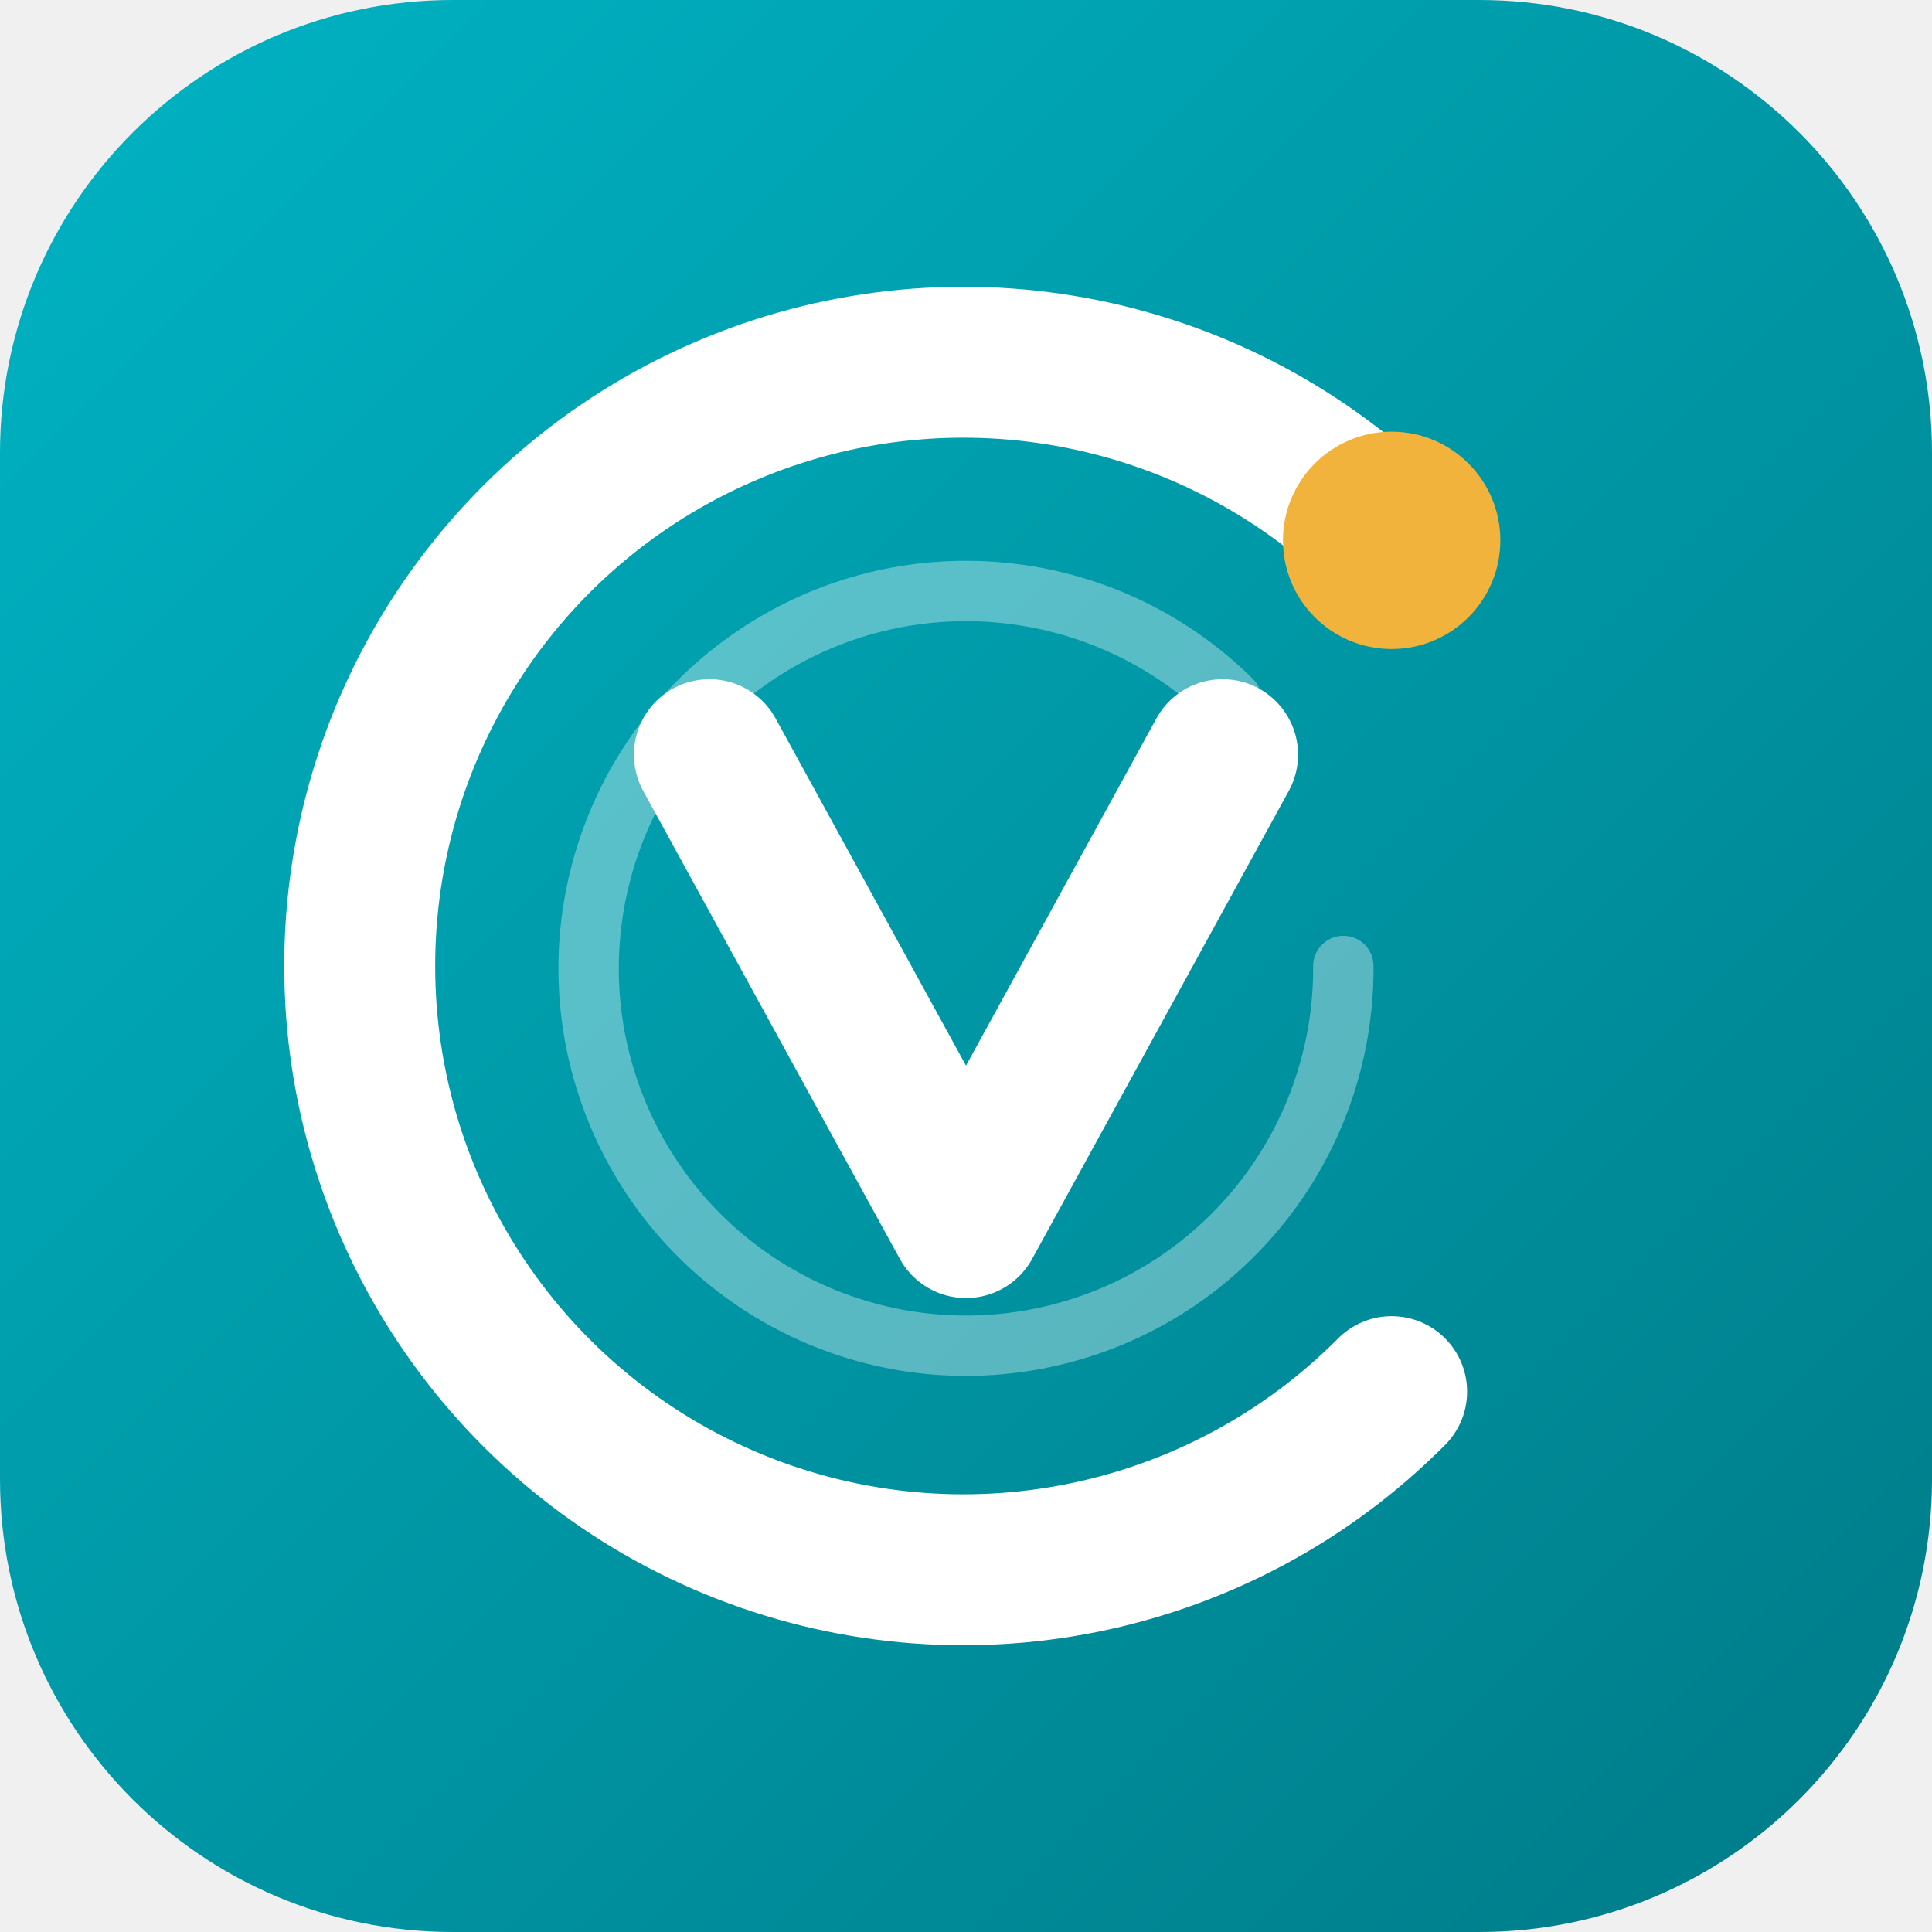
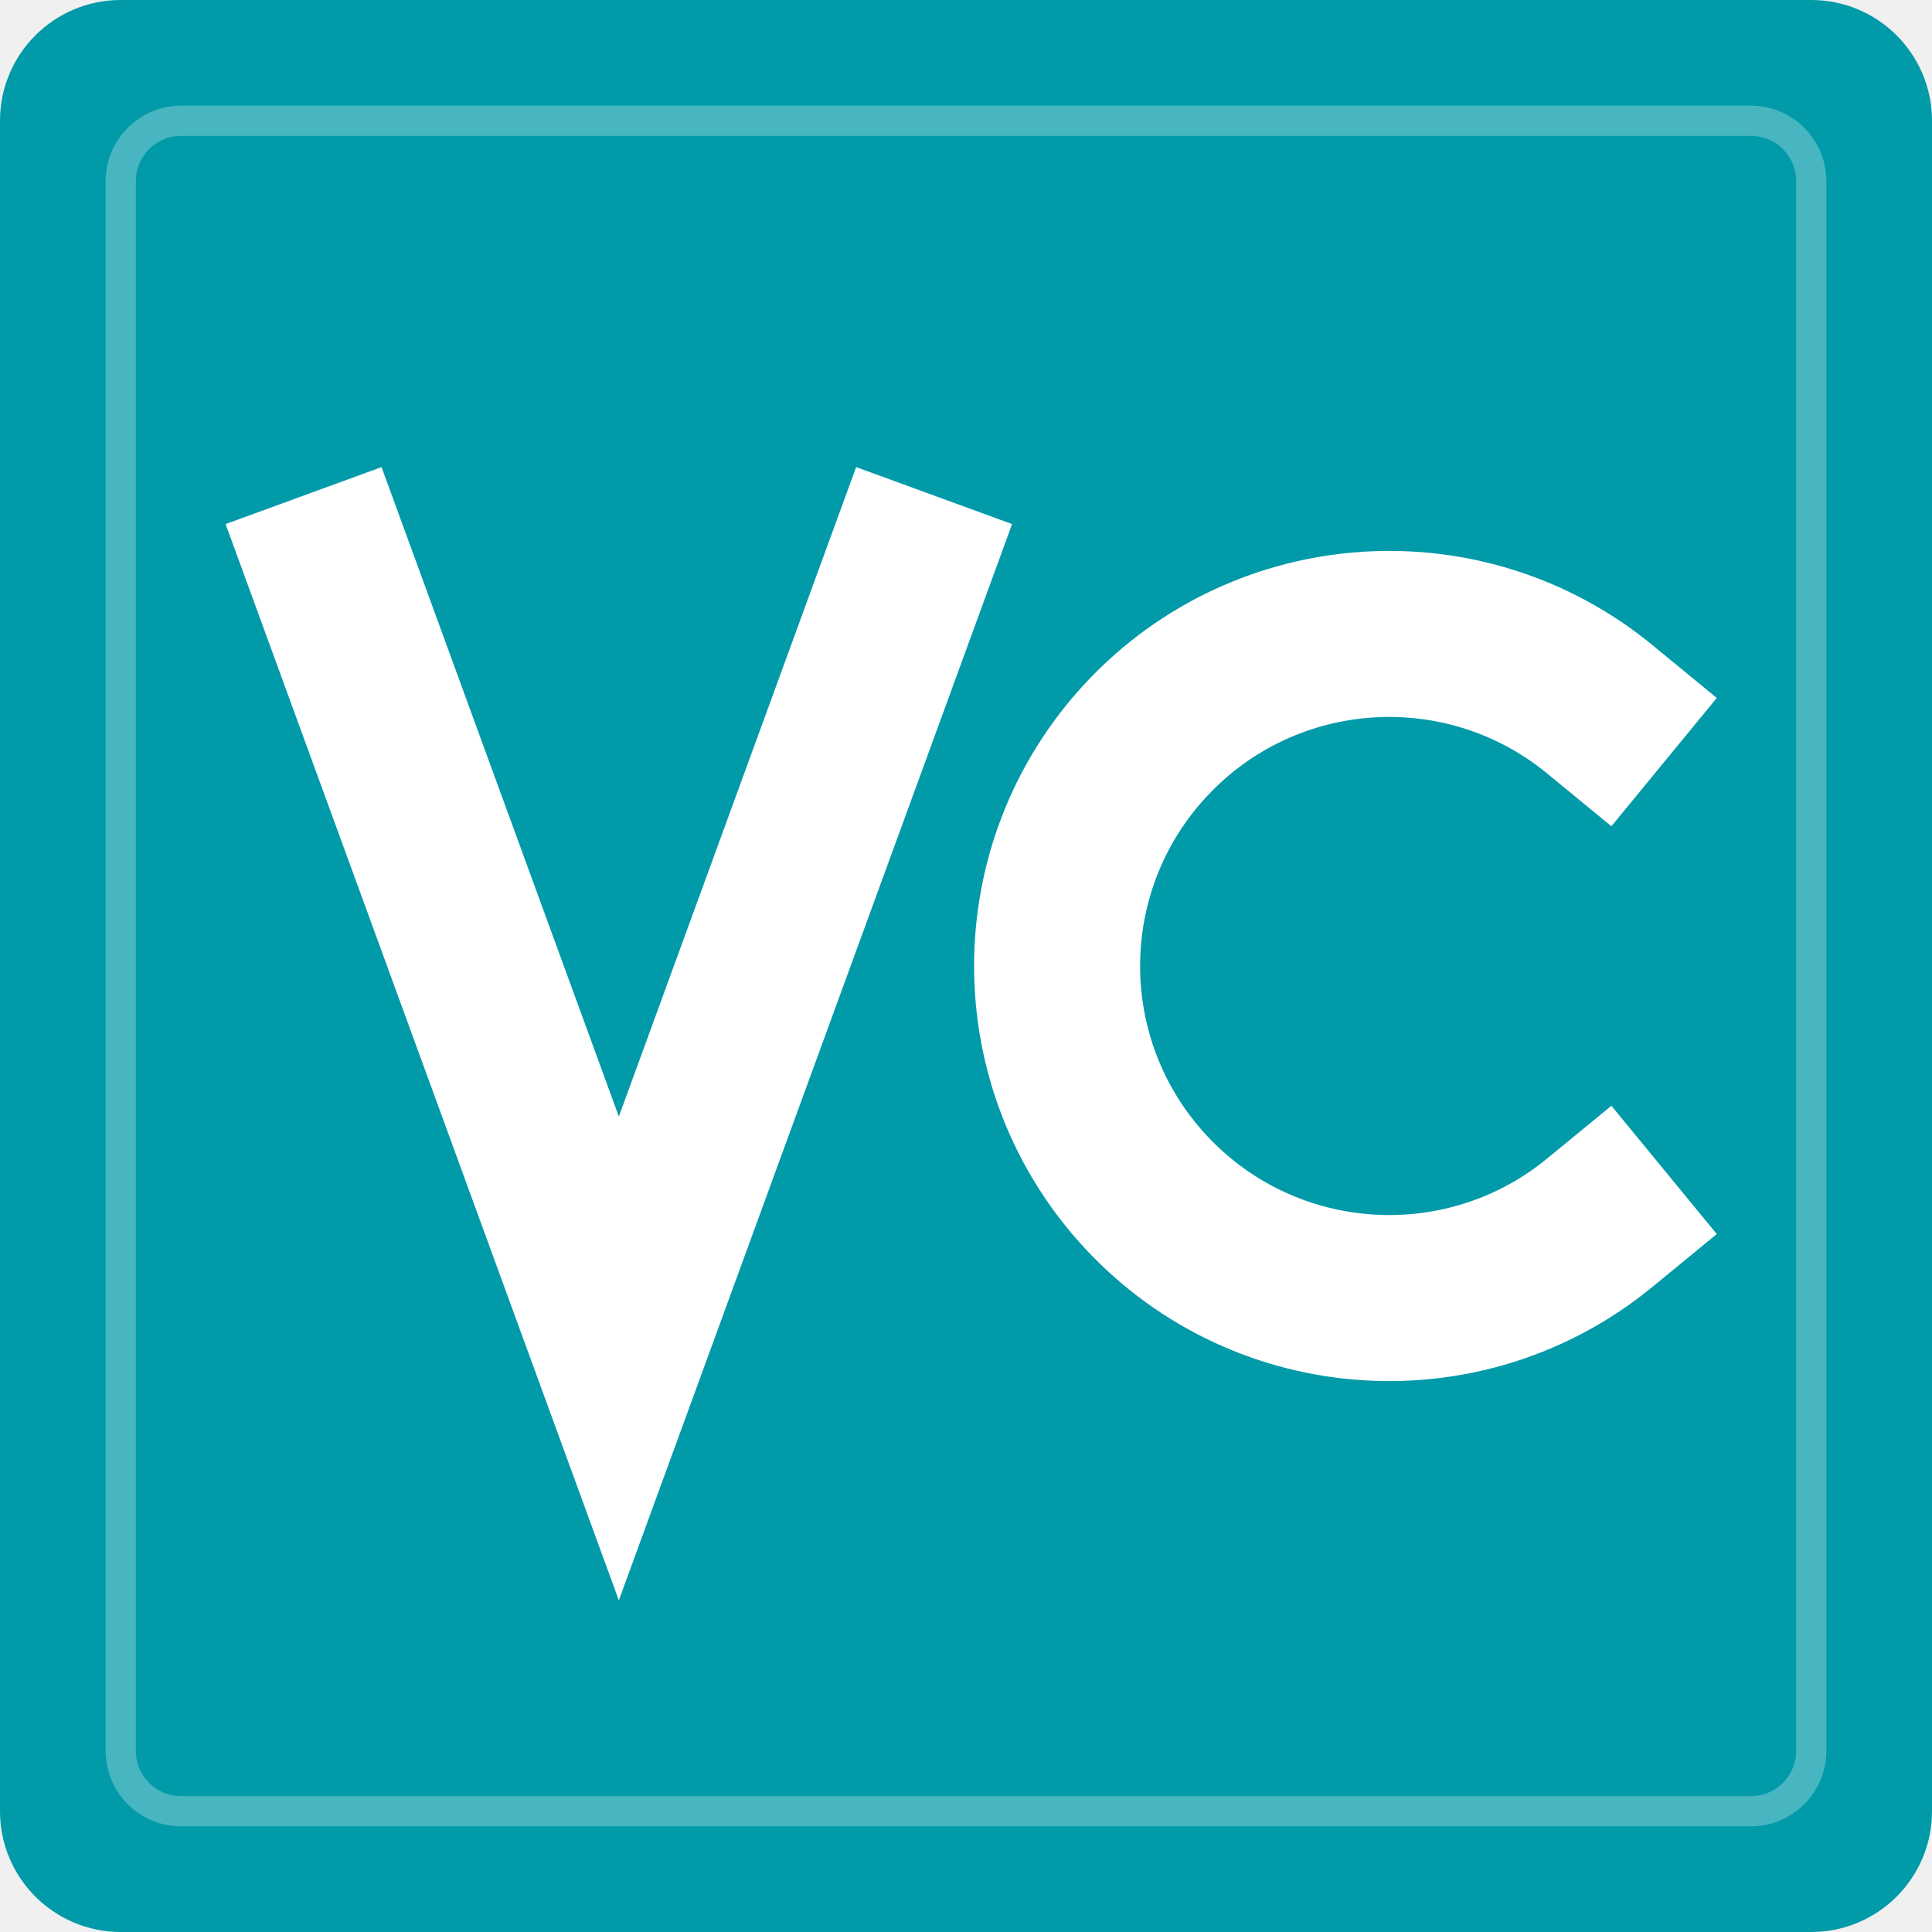
<svg xmlns="http://www.w3.org/2000/svg" viewBox="0 0 64 64" role="img" aria-label="Vortex Club's">
-   <defs>
-     <linearGradient id="vc-fondo" x1="0" y1="0" x2="1" y2="1">
-       <stop offset="0" stop-color="#00B4C4" />
-       <stop offset="1" stop-color="#007A87" />
-     </linearGradient>
-   </defs>
-   <rect width="64" height="64" rx="15" fill="url(#vc-fondo)" />
-   <path d="M46.1 17.9 A20 20 0 1 0 46.1 46.1" fill="none" stroke="#FFFFFF" stroke-width="5" stroke-linecap="round" />
-   <path d="M40.8 23.2 A12.5 12.5 0 1 0 44.5 32" fill="none" stroke="#FFFFFF" stroke-opacity=".35" stroke-width="2" stroke-linecap="round" />
-   <path d="M23.5 25 L32 40.5 L40.5 25" fill="none" stroke="#FFFFFF" stroke-width="5" stroke-linecap="round" stroke-linejoin="round" />
-   <circle cx="46.1" cy="17.9" r="3.6" fill="#F2B33D" />
+   <rect width="64" height="64" rx="4" fill="#009AA9" />
+   <rect x="4" y="4" width="56" height="56" rx="2" fill="none" stroke="#FFFFFF" stroke-opacity=".28" stroke-width="1" />
+   <path d="M11 19 L20.5 45 L30 19" fill="none" stroke="#FFFFFF" stroke-width="5.5" stroke-linecap="square" stroke-linejoin="miter" />
+   <path d="M53 23.5 A11 11 0 1 0 53 40.5" fill="none" stroke="#FFFFFF" stroke-width="5.5" stroke-linecap="square" />
</svg>
